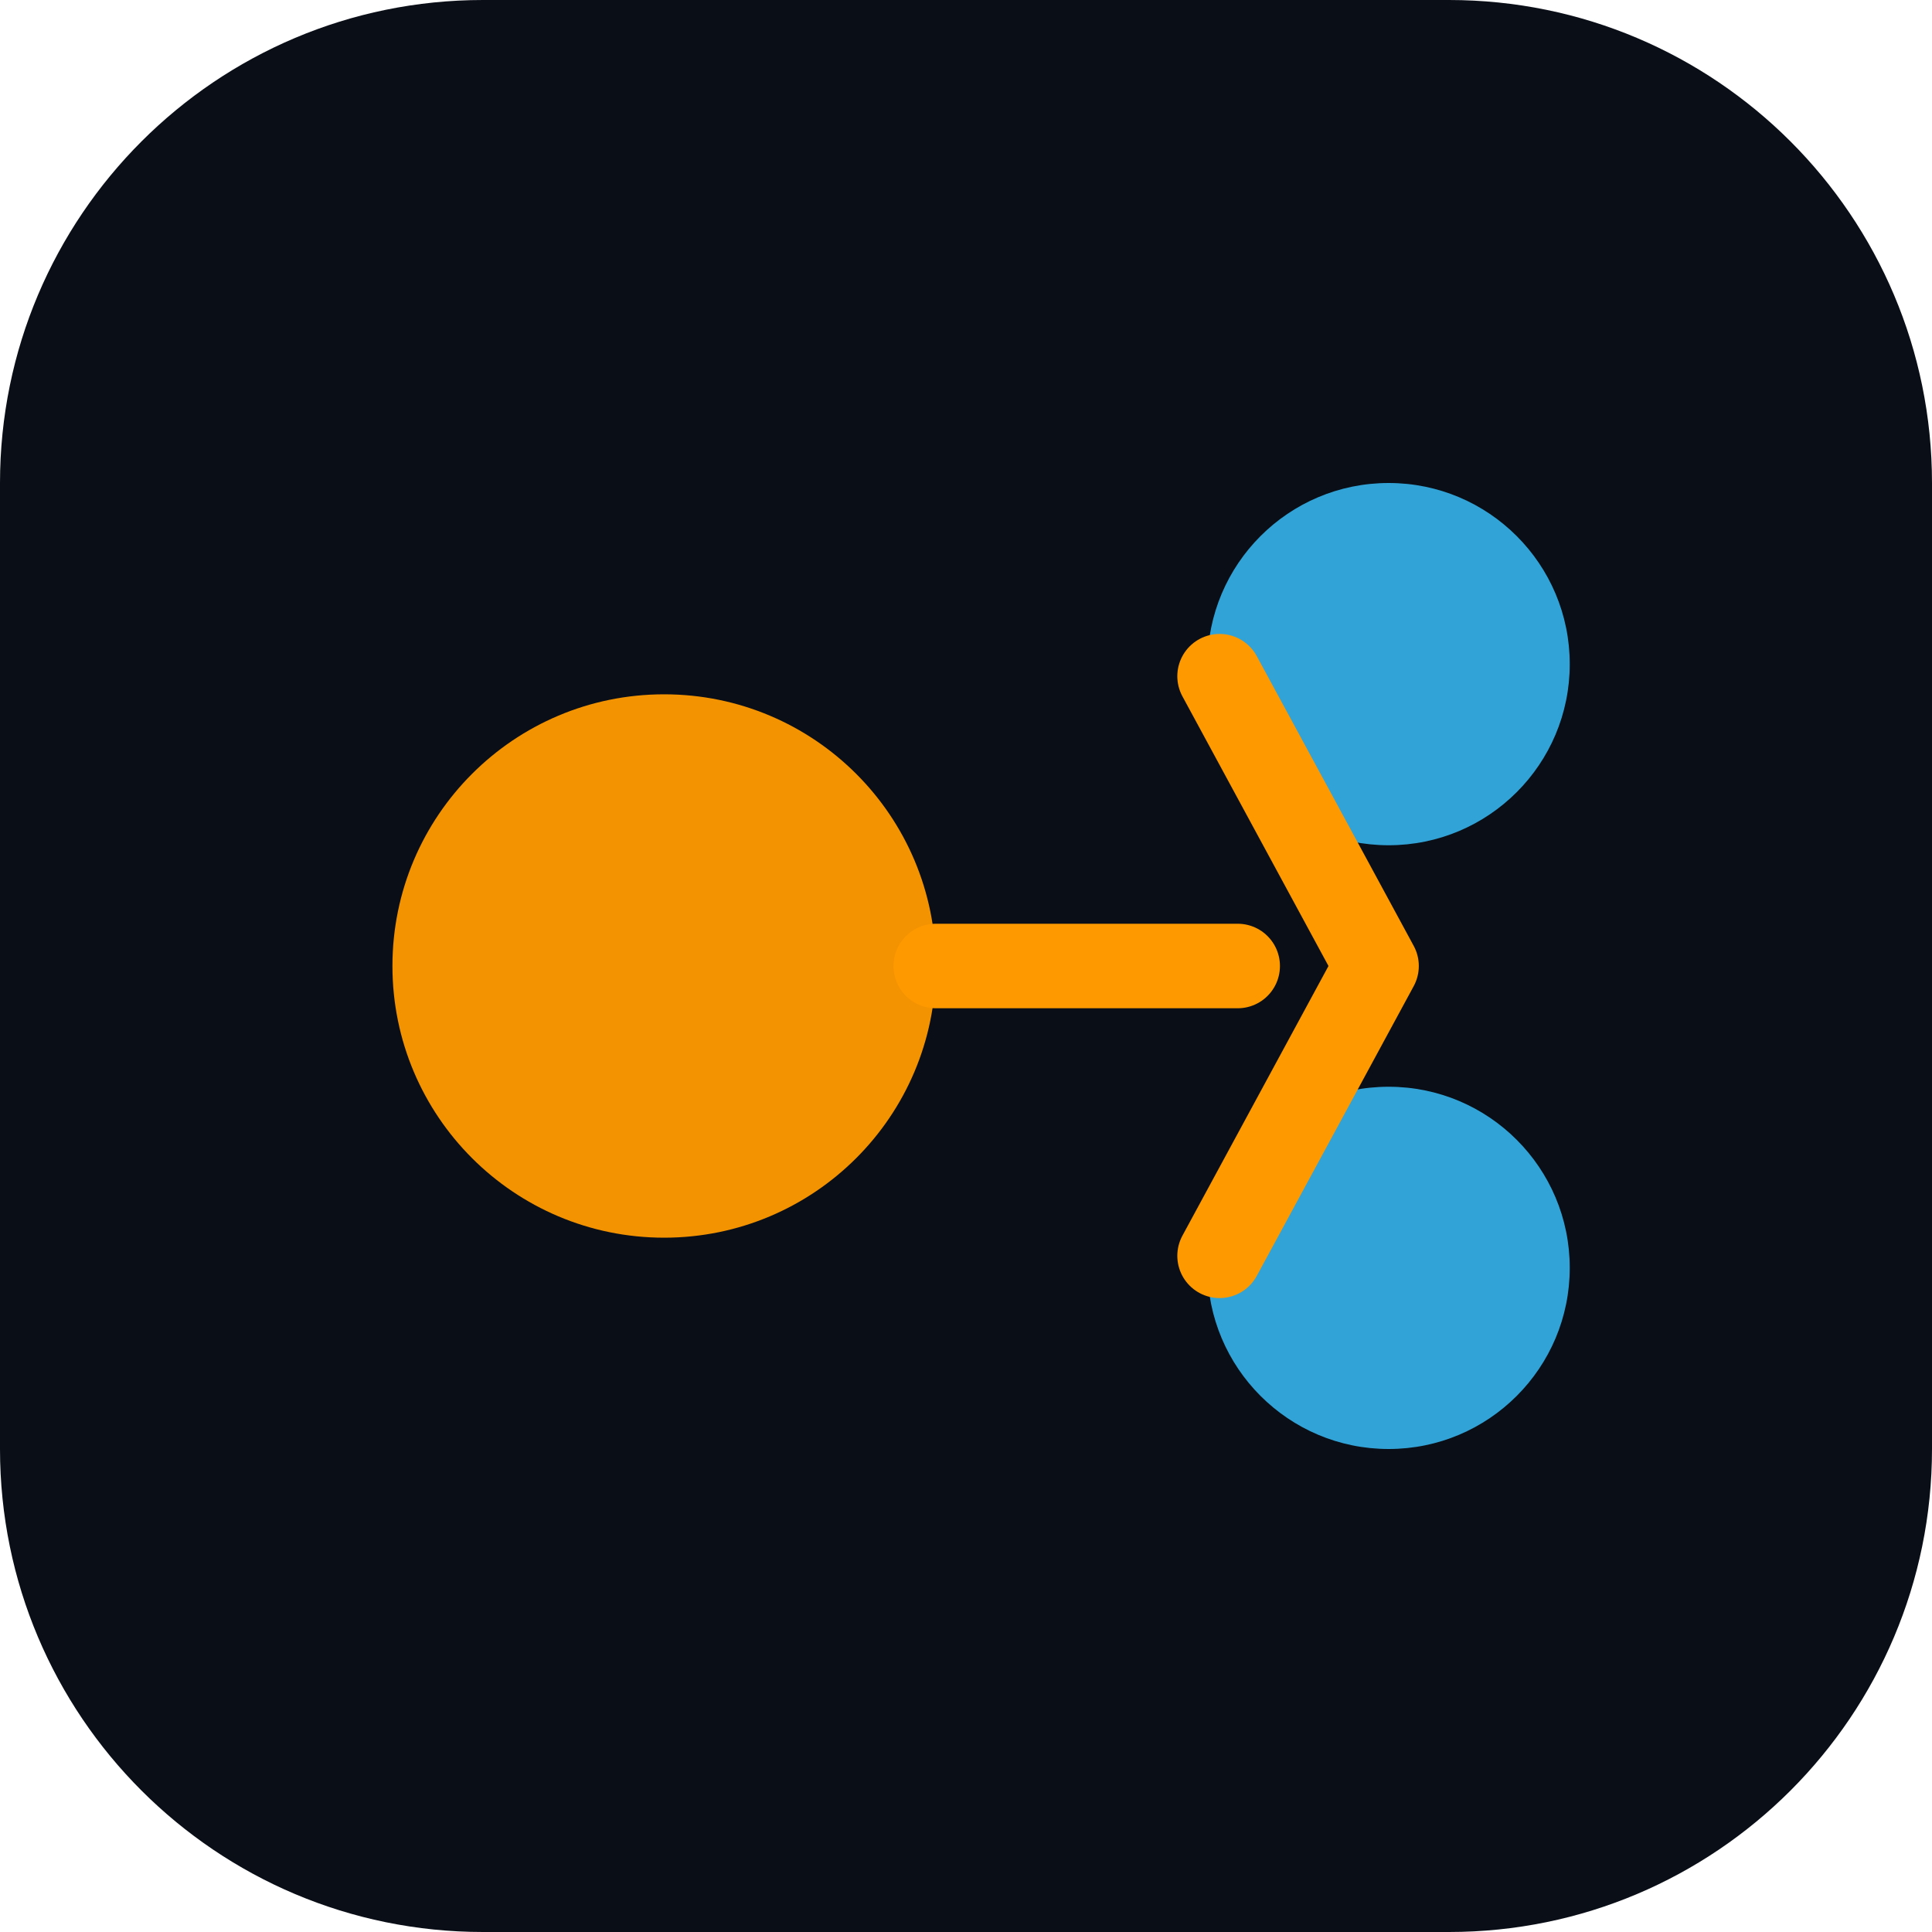
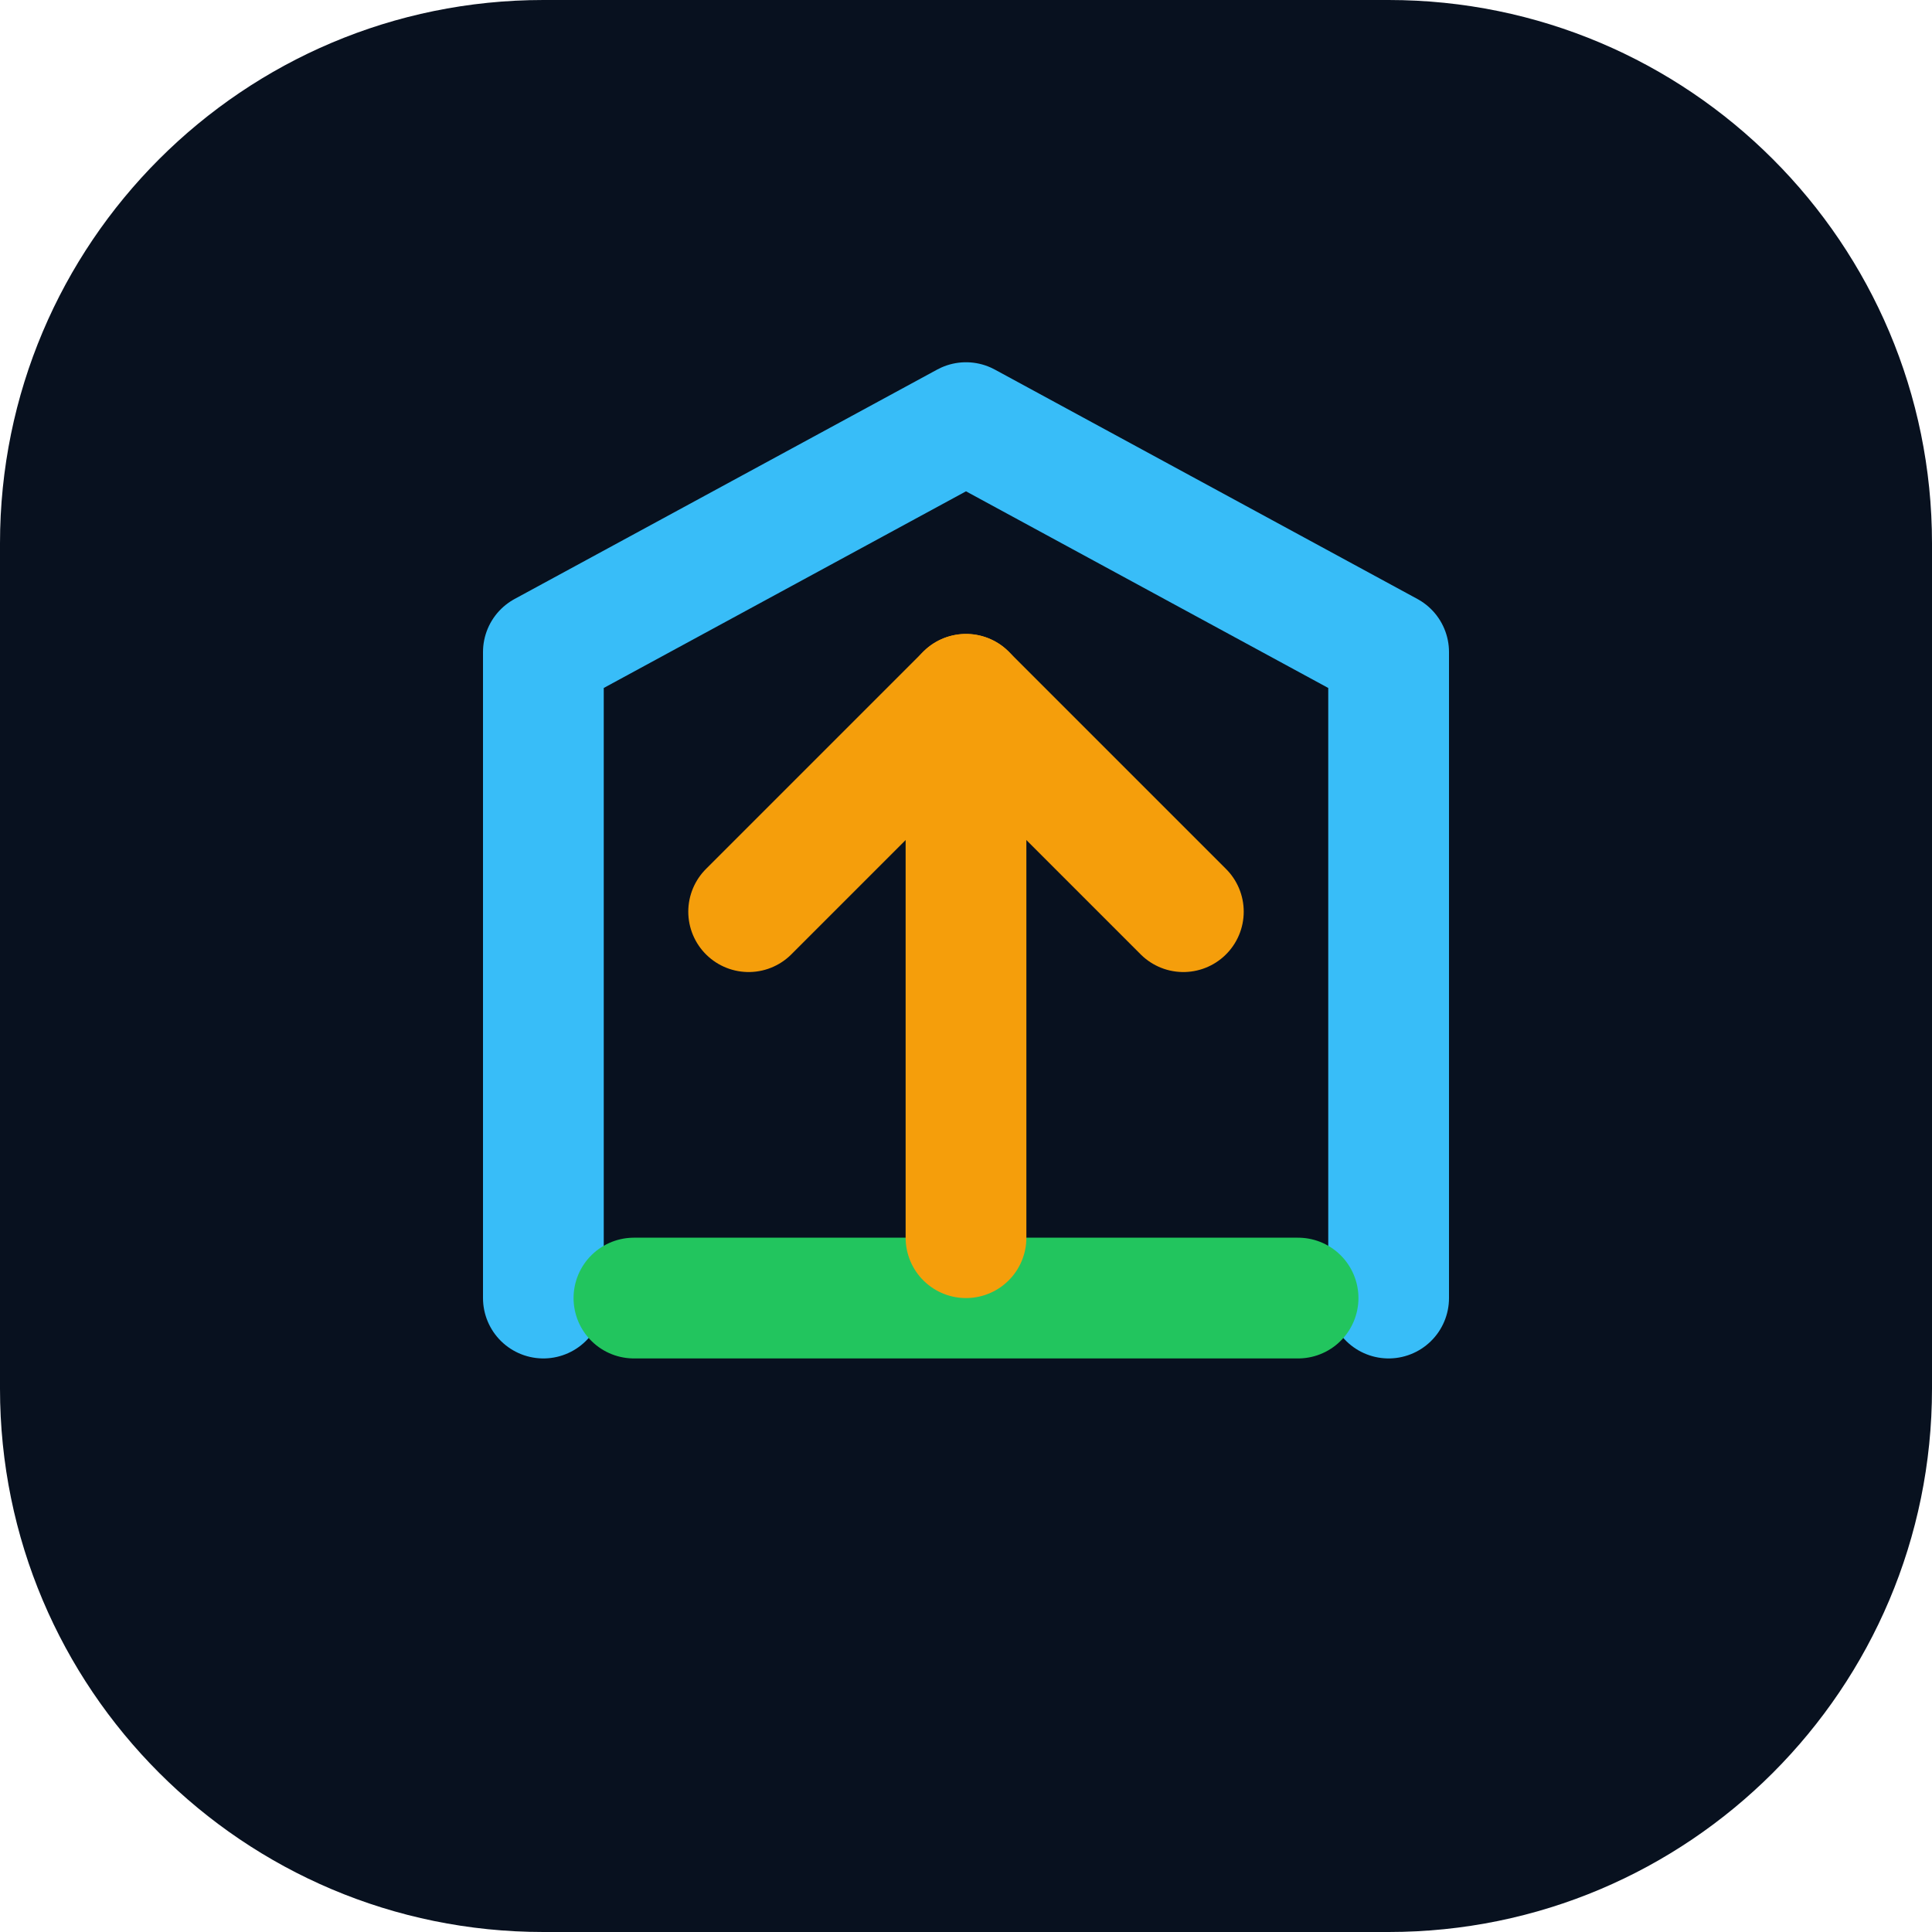
<svg xmlns="http://www.w3.org/2000/svg" viewBox="0 0 32 32">
-   <rect width="32" height="32" rx="8" fill="#0a0e17" />
-   <circle cx="11" cy="16" r="4.5" fill="#ff9900" opacity="0.95" />
-   <circle cx="23" cy="11" r="3" fill="#38bdf8" opacity="0.85" />
-   <circle cx="23" cy="21" r="3" fill="#38bdf8" opacity="0.85" />
-   <path d="M15.5 16h5M20.2 11.2l2.6 4.8M20.2 20.8l2.6-4.8" stroke="#ff9900" stroke-width="1.4" fill="none" stroke-linecap="round" stroke-linejoin="round" />
+   <rect width="32" height="32" rx="9" fill="#08111f" />
+   <path d="M9 21.5V10.8L16 7l7 3.8v10.7" fill="none" stroke="#38bdf8" stroke-width="2" stroke-linecap="round" stroke-linejoin="round" />
+   <path d="M10.5 21.5h11" stroke="#22c55e" stroke-width="2" stroke-linecap="round" />
+   <path d="M16 11.5v9" stroke="#f59e0b" stroke-width="2" stroke-linecap="round" />
+   <path d="M12.4 15.1 16 11.5l3.6 3.6" fill="none" stroke="#f59e0b" stroke-width="2" stroke-linecap="round" stroke-linejoin="round" />
</svg>
